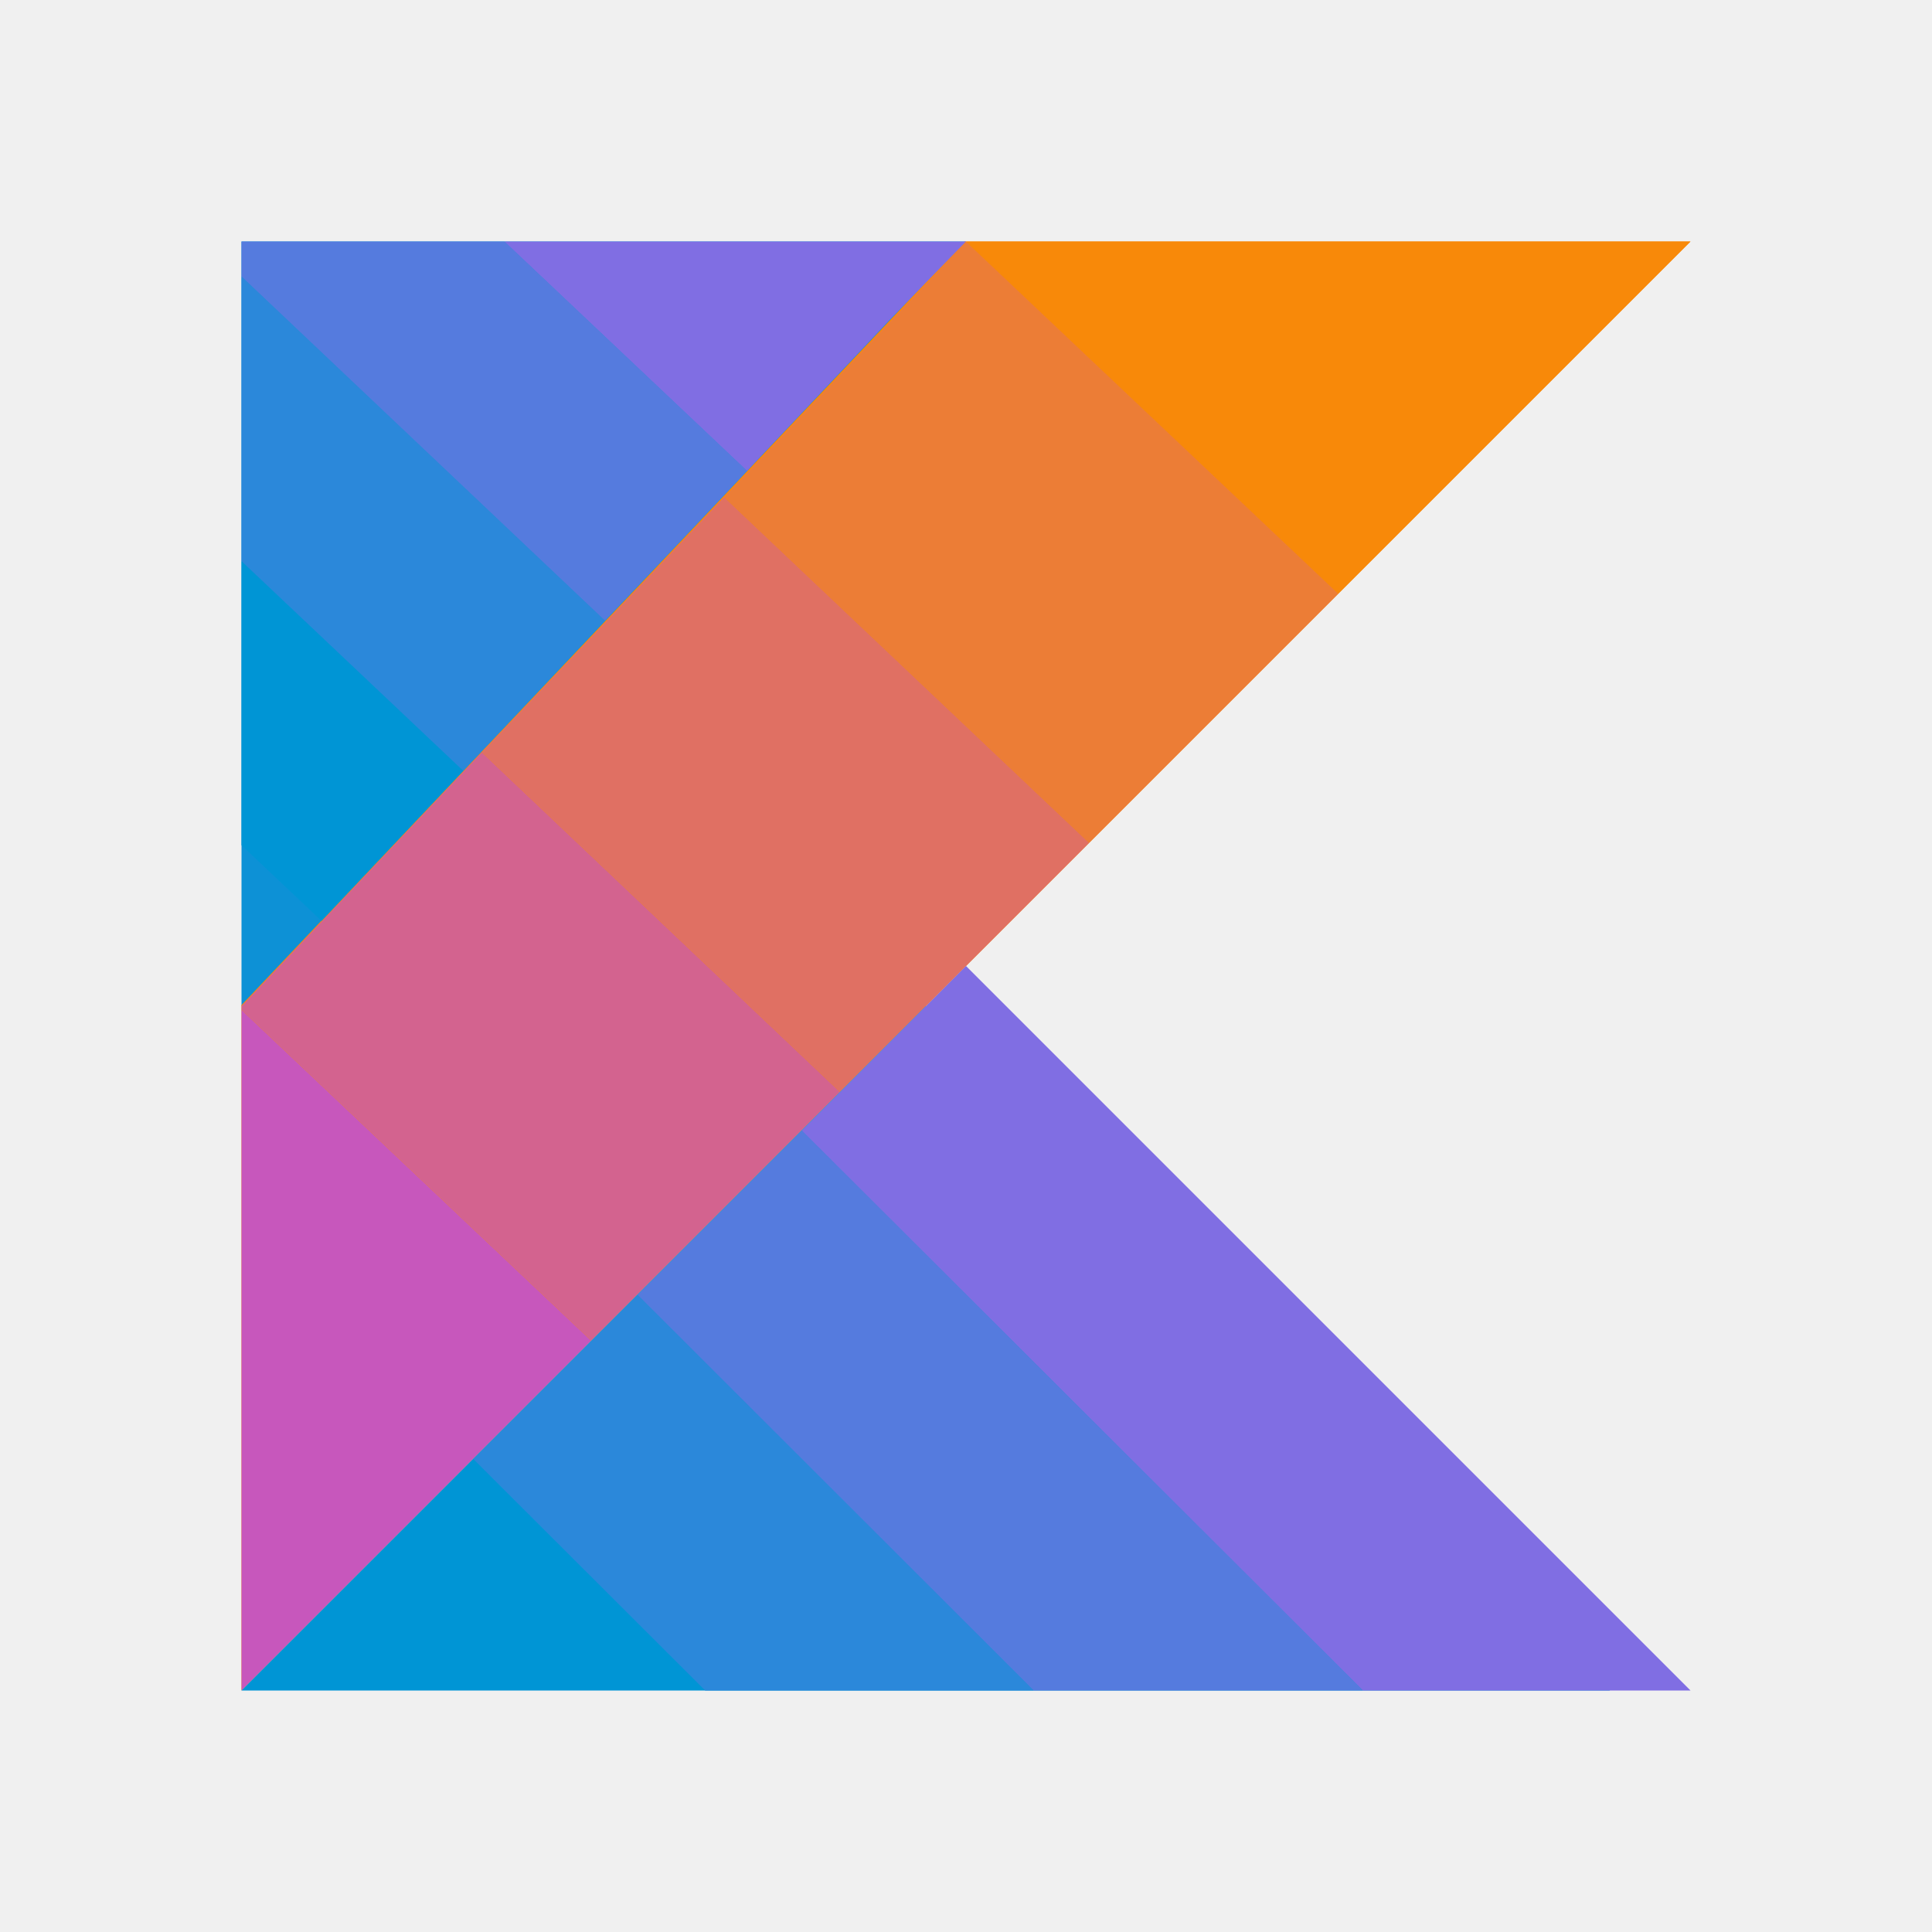
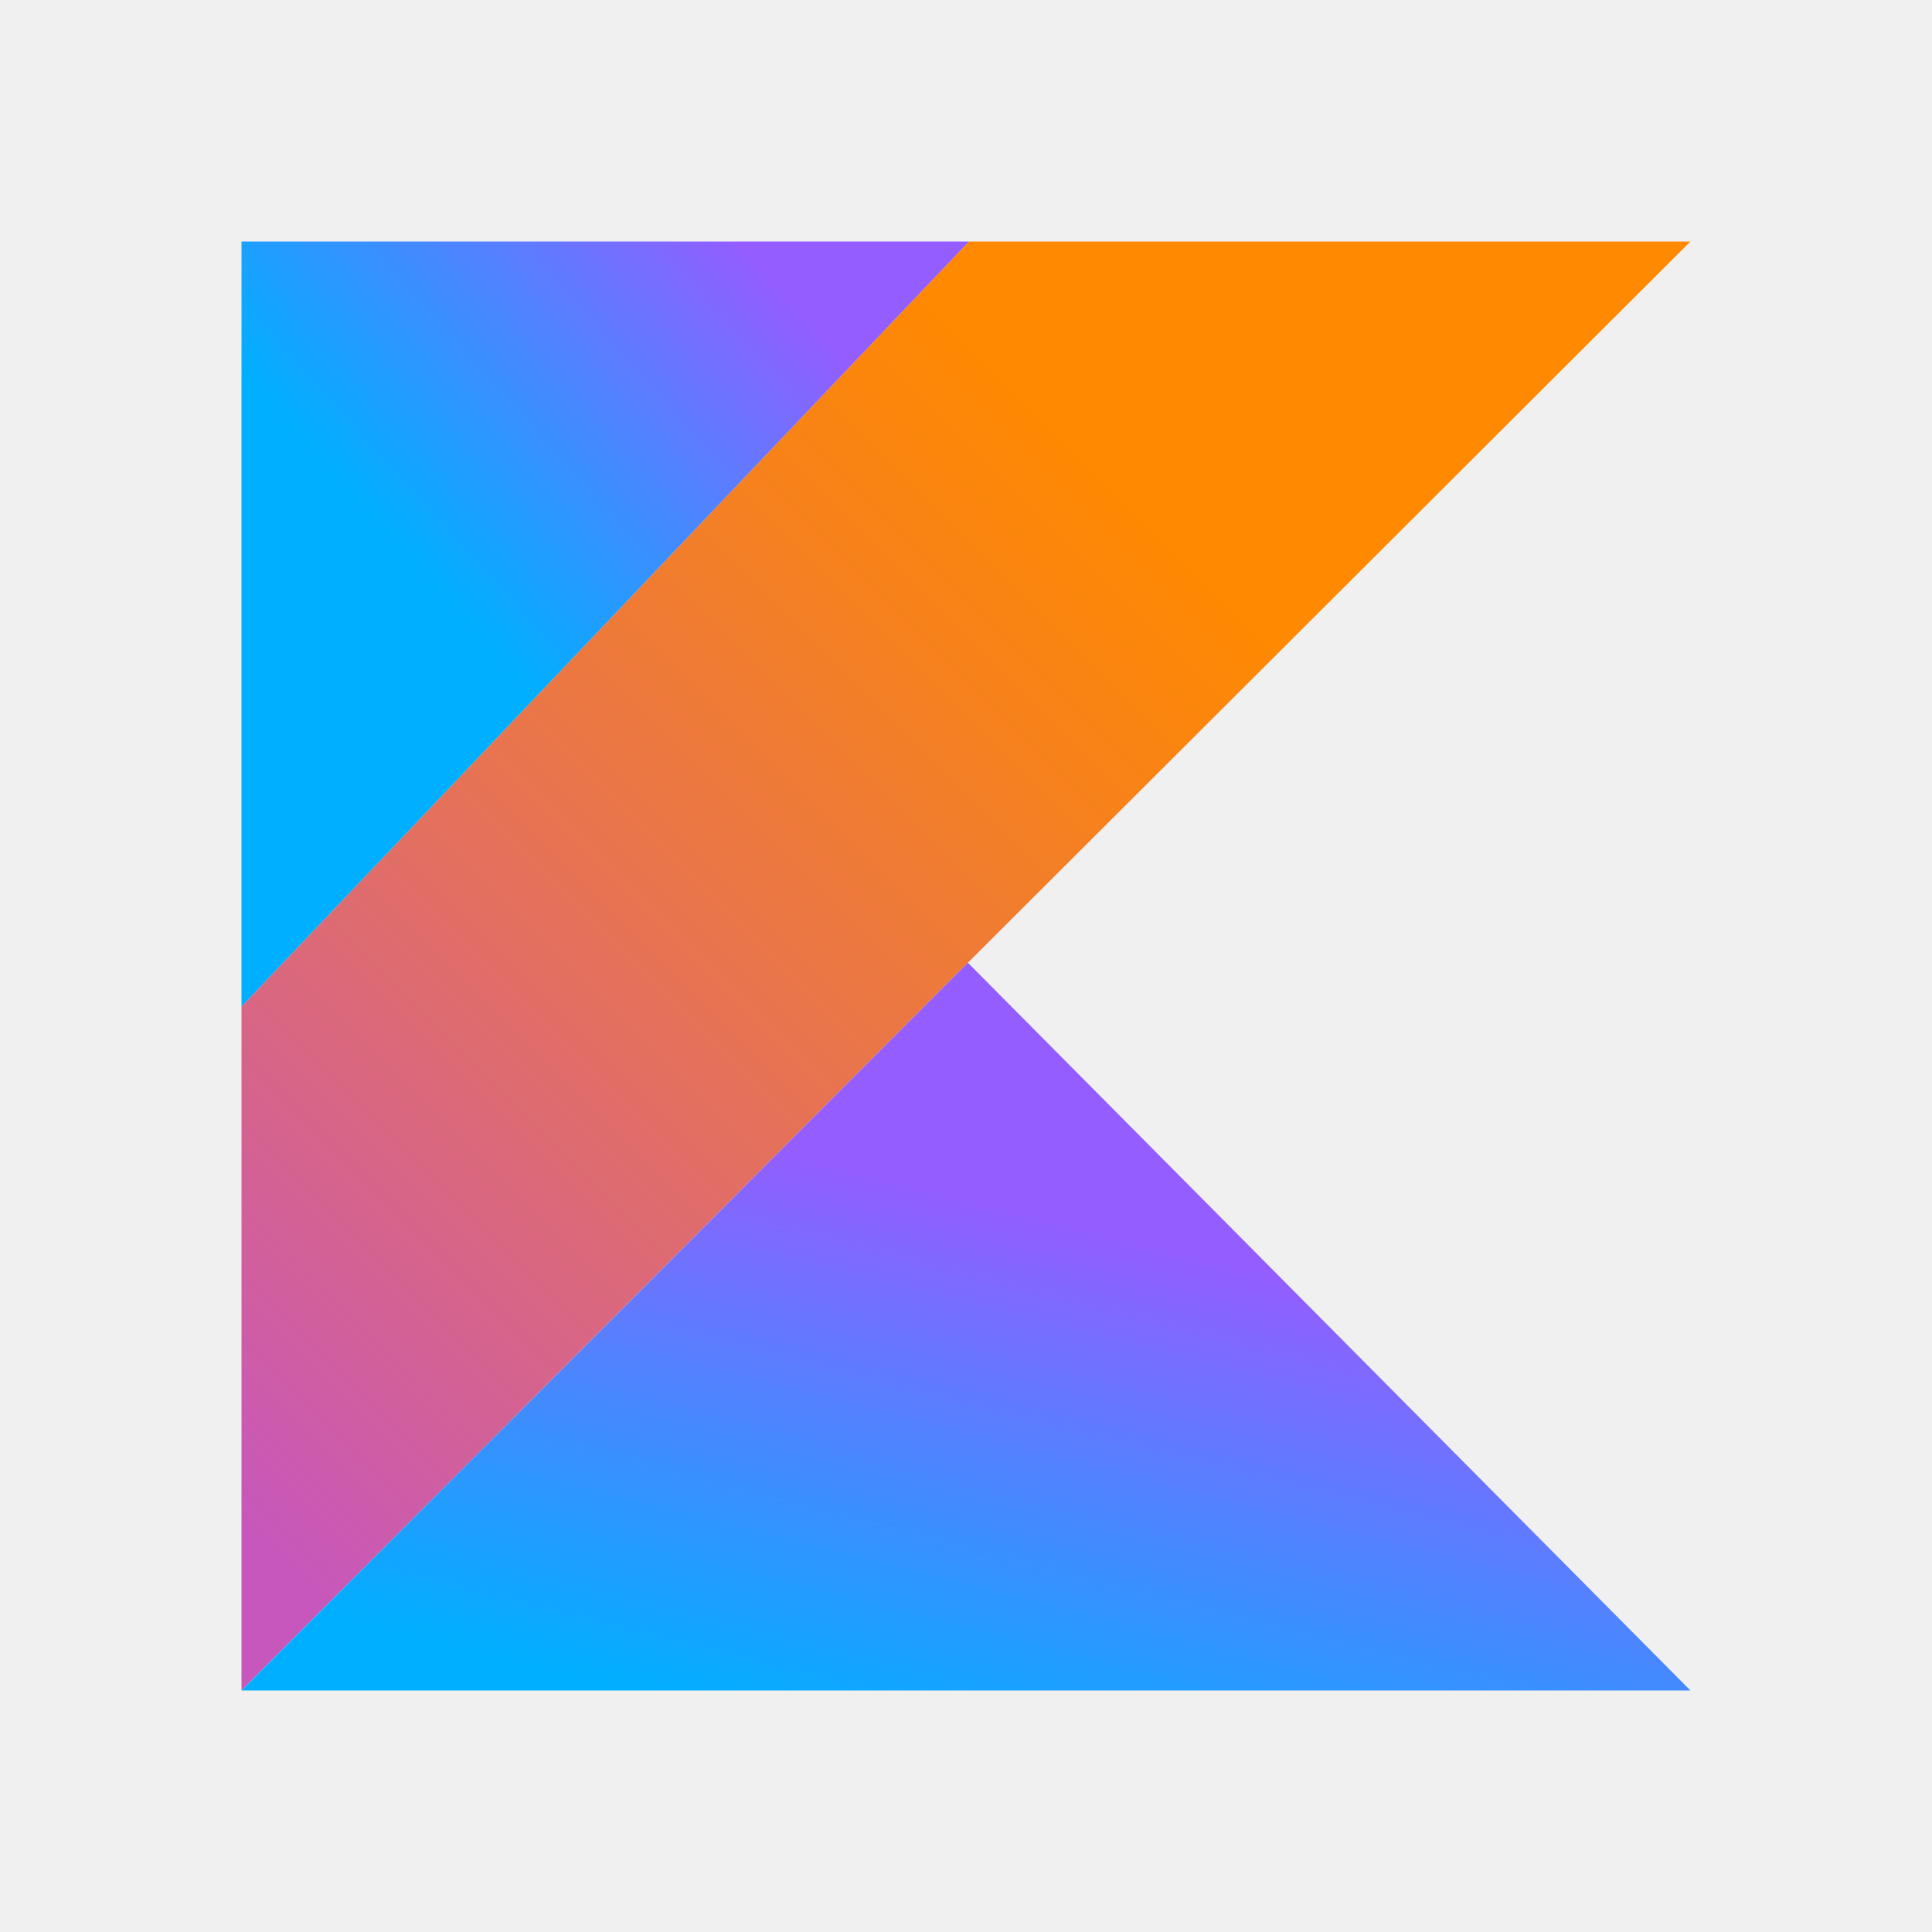
<svg xmlns="http://www.w3.org/2000/svg" width="256" height="256" viewBox="0 0 256 256" fill="none">
-   <path d="M128 32L95.947 65.867L63.84 99.68L32 133.333V32H128Z" fill="#0D91D6" />
-   <path d="M128 32H127.787L95.84 65.76L63.787 99.627L32 133.173V133.333V133.813V224L78.347 177.653L111.307 144.693L144.32 111.68L177.333 78.667L224 32H128Z" fill="#F88909" />
-   <path d="M78.347 177.653L32 224V133.813L78.347 177.653Z" fill="#C757BC" />
-   <path d="M111.307 144.693L78.347 177.653L32 133.813V133.333L63.84 99.68L111.307 144.693Z" fill="#D3638F" />
-   <path d="M144.32 111.68L111.307 144.693L63.84 99.68L95.947 65.867L144.32 111.68Z" fill="#E07063" />
-   <path d="M177.333 78.667L144.32 111.68L95.947 65.867L128 32L177.333 78.667Z" fill="#EC7D36" />
-   <path d="M224 32L177.333 78.667L128 32H224Z" fill="#F88909" />
-   <path d="M61.387 102.133L42.613 122.027L32 112V74.347L61.387 102.133Z" fill="#0095D5" />
-   <path d="M80.16 82.24L61.387 102.133L32 74.347V36.64L80.16 82.24Z" fill="#2B88DA" />
-   <path d="M98.987 62.4L80.16 82.24L32 36.64V32H66.827L98.987 62.4Z" fill="#557BDE" />
-   <path d="M117.76 42.507L98.987 62.4L66.827 32H128L117.76 42.507Z" fill="#806EE3" />
-   <path d="M122.667 133.333L32 224H49.867H93.44H213.333L122.667 133.333Z" fill="#0095D5" />
-   <path d="M136.96 224H93.44L62.72 193.333L84.48 171.573L136.96 224Z" fill="#2B88DA" />
-   <path d="M180.587 224H136.96L84.48 171.573L106.24 149.813L180.587 224Z" fill="#557BDE" />
-   <path d="M224 224H180.587L106.24 149.813L128 128L224 224Z" fill="#806EE3" />
+   <g clip-path="url(#clip0_206_132)">
+     <path d="M128.398 32L32 133.374V223.991L128.255 127.564L223.991 32H128.398Z" fill="url(#paint0_linear_206_132)" />
+     <path d="M32 223.998L128.255 127.571L223.991 223.998H32Z" fill="url(#paint1_linear_206_132)" />
+     <path d="M32 32H128.398L32 133.374V32Z" fill="url(#paint2_linear_206_132)" />
+   </g>
+   <defs>
+     <linearGradient id="paint0_linear_206_132" x1="-0.255" y1="208.44" x2="178.297" y2="29.888" gradientUnits="userSpaceOnUse">
+       <stop offset="0.108" stop-color="#C757BC" />
+       <stop offset="0.173" stop-color="#CD5CA9" />
+       <stop offset="0.492" stop-color="#E8744F" />
+       <stop offset="0.716" stop-color="#F88316" />
+       <stop offset="0.823" stop-color="#FF8900" />
+     </linearGradient>
+     <linearGradient id="paint1_linear_206_132" x1="93.245" y1="258.616" x2="119.14" y2="156.07" gradientUnits="userSpaceOnUse">
+       <stop offset="0.296" stop-color="#00AFFF" />
+       <stop offset="0.694" stop-color="#5282FF" />
+       <stop offset="1" stop-color="#945DFF" />
+     </linearGradient>
+     <linearGradient id="paint2_linear_206_132" x1="29.686" y1="85.018" x2="93.715" y2="27.11" gradientUnits="userSpaceOnUse">
+       <stop offset="0.296" stop-color="#00AFFF" />
+       <stop offset="0.694" stop-color="#5282FF" />
+       <stop offset="1" stop-color="#945DFF" />
+     </linearGradient>
+     <clipPath id="clip0_206_132">
+       <rect width="192" height="192" fill="white" transform="translate(32 32)" />
+     </clipPath>
+   </defs>
</svg>
